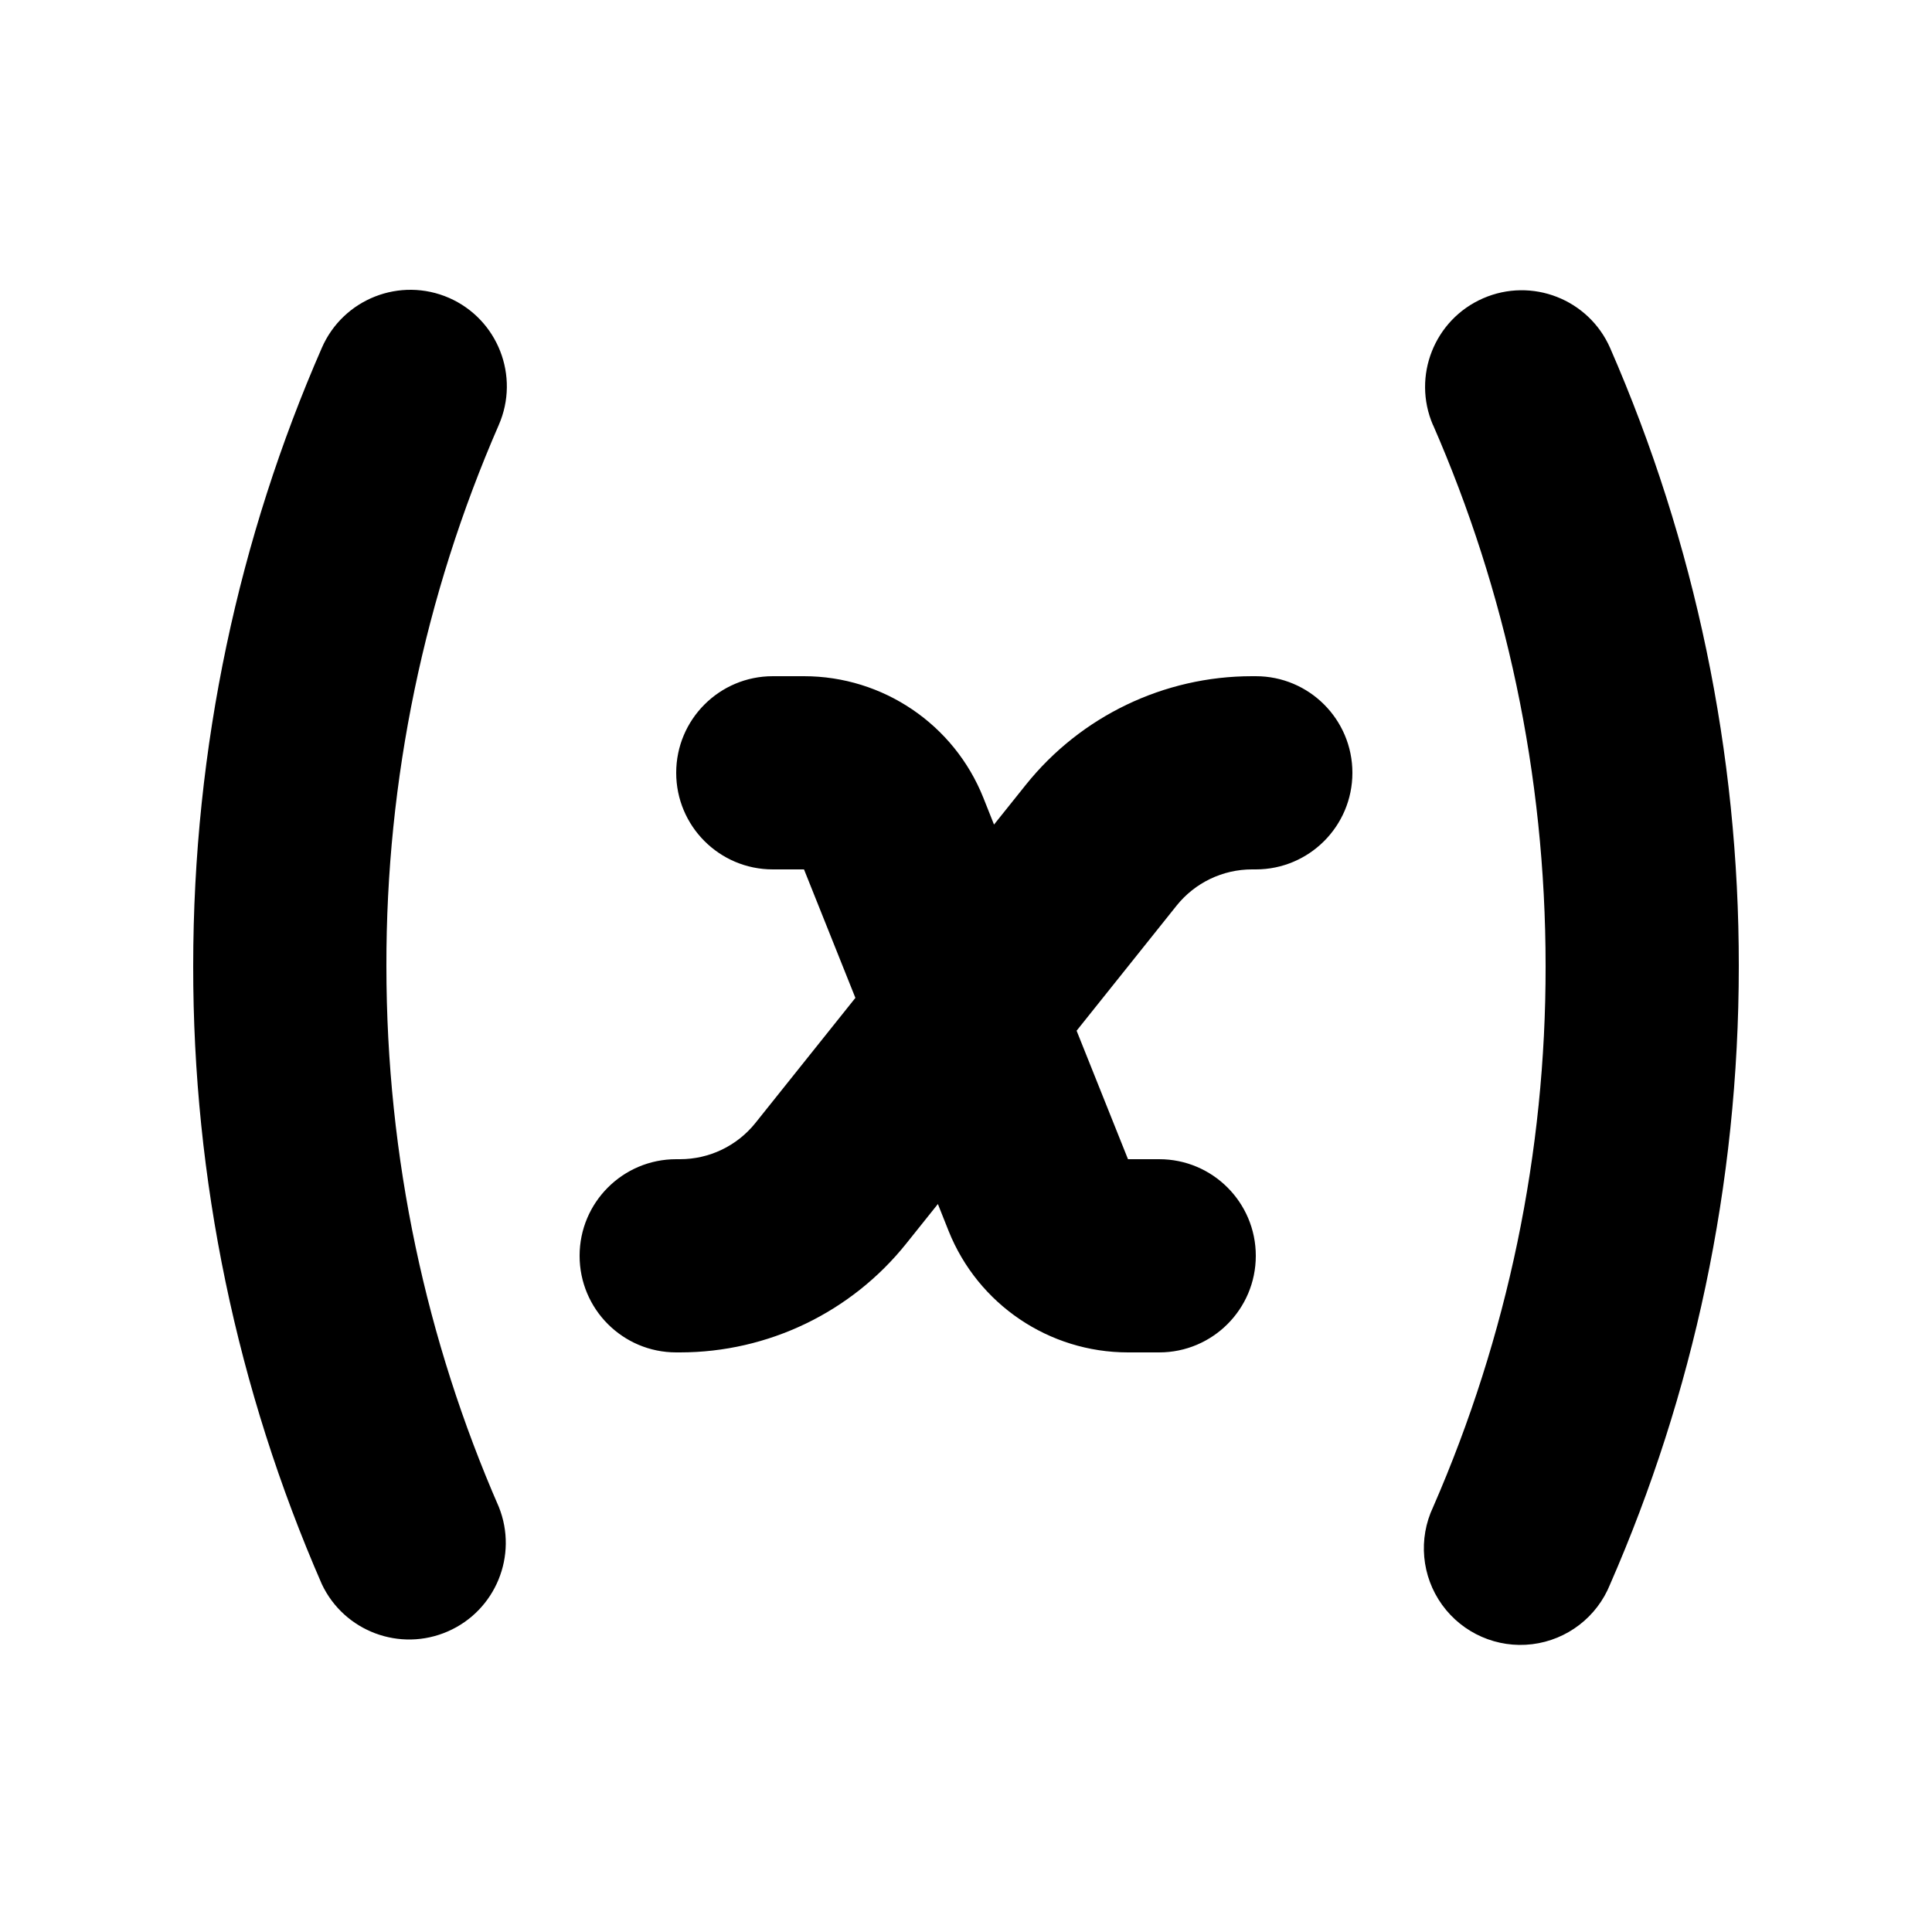
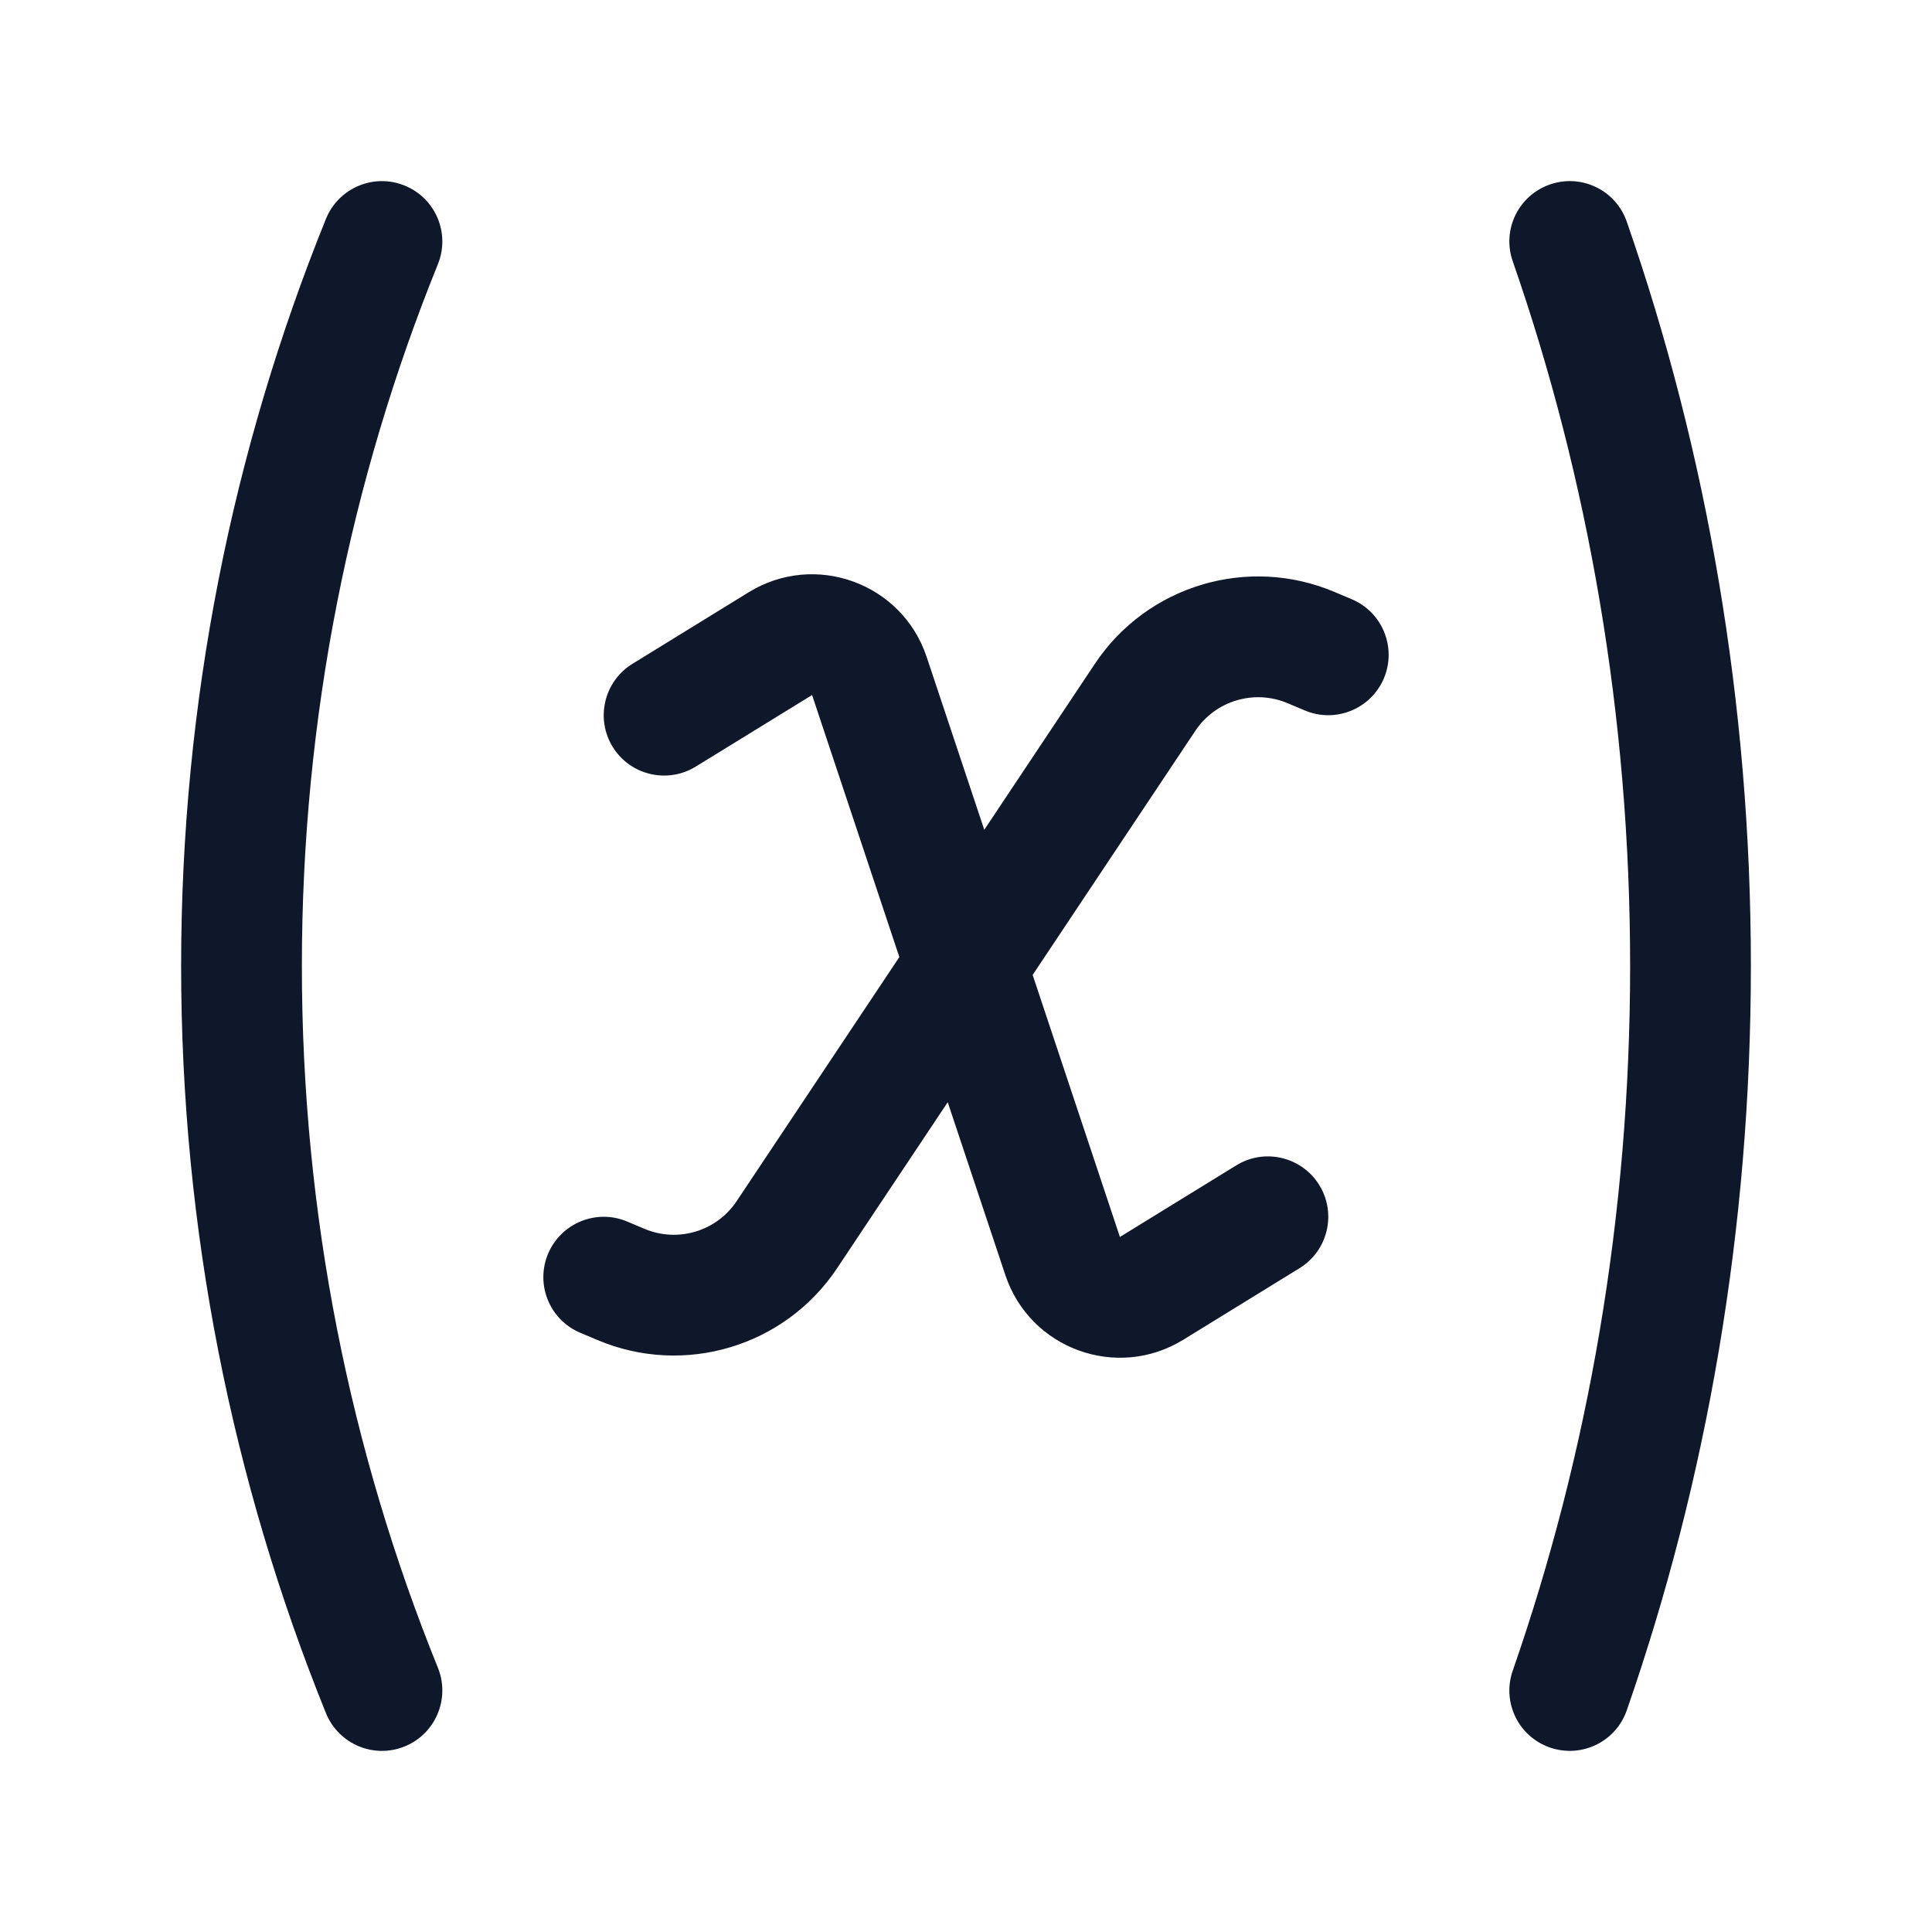
- <svg xmlns="http://www.w3.org/2000/svg" viewBox="0 0 20 20" fill="currentColor">
-   <path fill-rule="evenodd" d="M4.649 3.084A1 1 0 015.163 4.4 13.95 13.95 0 004 10c0 1.993.416 3.886 1.164 5.6a1 1 0 01-1.832.8A15.95 15.95 0 012 10c0-2.274.475-4.44 1.332-6.4a1 1 0 011.317-.516zM12.96 7a3 3 0 00-2.342 1.126l-.328.41-.111-.279A2 2 0 008.323 7H8a1 1 0 000 2h.323l.532 1.33-1.035 1.295a1 1 0 01-.781.375H7a1 1 0 100 2h.039a3 3 0 002.342-1.126l.328-.41.111.279A2 2 0 0011.677 14H12a1 1 0 100-2h-.323l-.532-1.33 1.035-1.295A1 1 0 0112.961 9H13a1 1 0 100-2h-.039zm1.874-2.6a1 1 0 011.833-.8A15.95 15.95 0 0118 10c0 2.274-.475 4.44-1.332 6.4a1 1 0 11-1.832-.8A13.949 13.949 0 0016 10c0-1.993-.416-3.886-1.165-5.6z" clip-rule="evenodd" />
+ <svg xmlns="http://www.w3.org/2000/svg" width="24" height="24" viewBox="0 0 24 24" fill="none">
+   <path fill-rule="evenodd" clip-rule="evenodd" d="M19.253 2.292C19.645 2.155 20.072 2.362 20.208 2.753C21.203 5.612 21.75 8.734 21.75 12C21.75 15.266 21.203 18.388 20.208 21.247C20.072 21.638 19.645 21.844 19.253 21.708C18.862 21.572 18.655 21.145 18.792 20.753C19.731 18.054 20.25 15.099 20.25 12C20.25 8.901 19.731 5.946 18.792 3.246C18.655 2.855 18.862 2.428 19.253 2.292ZM5.026 2.305C5.41 2.46 5.595 2.897 5.44 3.281C4.35 5.973 3.75 8.915 3.75 12C3.75 15.085 4.35 18.027 5.44 20.718C5.595 21.102 5.41 21.54 5.026 21.695C4.642 21.851 4.205 21.665 4.049 21.281C2.889 18.414 2.25 15.281 2.25 12C2.25 8.719 2.889 5.586 4.049 2.719C4.205 2.335 4.642 2.149 5.026 2.305ZM9.301 7.357C10.125 6.85 11.205 7.243 11.511 8.16L12.227 10.308L13.601 8.246C14.25 7.272 15.501 6.897 16.579 7.354L16.792 7.444C17.174 7.605 17.352 8.045 17.191 8.427C17.029 8.808 16.589 8.987 16.208 8.825L15.994 8.735C15.58 8.56 15.099 8.704 14.849 9.078L12.828 12.111L13.912 15.366L15.357 14.477C15.71 14.259 16.172 14.37 16.389 14.722C16.606 15.075 16.496 15.537 16.143 15.754L14.699 16.643C13.875 17.15 12.795 16.757 12.489 15.84L11.773 13.692L10.399 15.754C9.75 16.728 8.499 17.102 7.421 16.646L7.208 16.556C6.826 16.395 6.648 15.955 6.809 15.573C6.971 15.192 7.411 15.013 7.792 15.175L8.006 15.265C8.42 15.44 8.901 15.296 9.151 14.921L11.172 11.889L10.088 8.634L8.643 9.523C8.29 9.74 7.828 9.63 7.611 9.278C7.394 8.925 7.504 8.463 7.857 8.246L9.301 7.357Z" fill="#0F172A" />
</svg>
